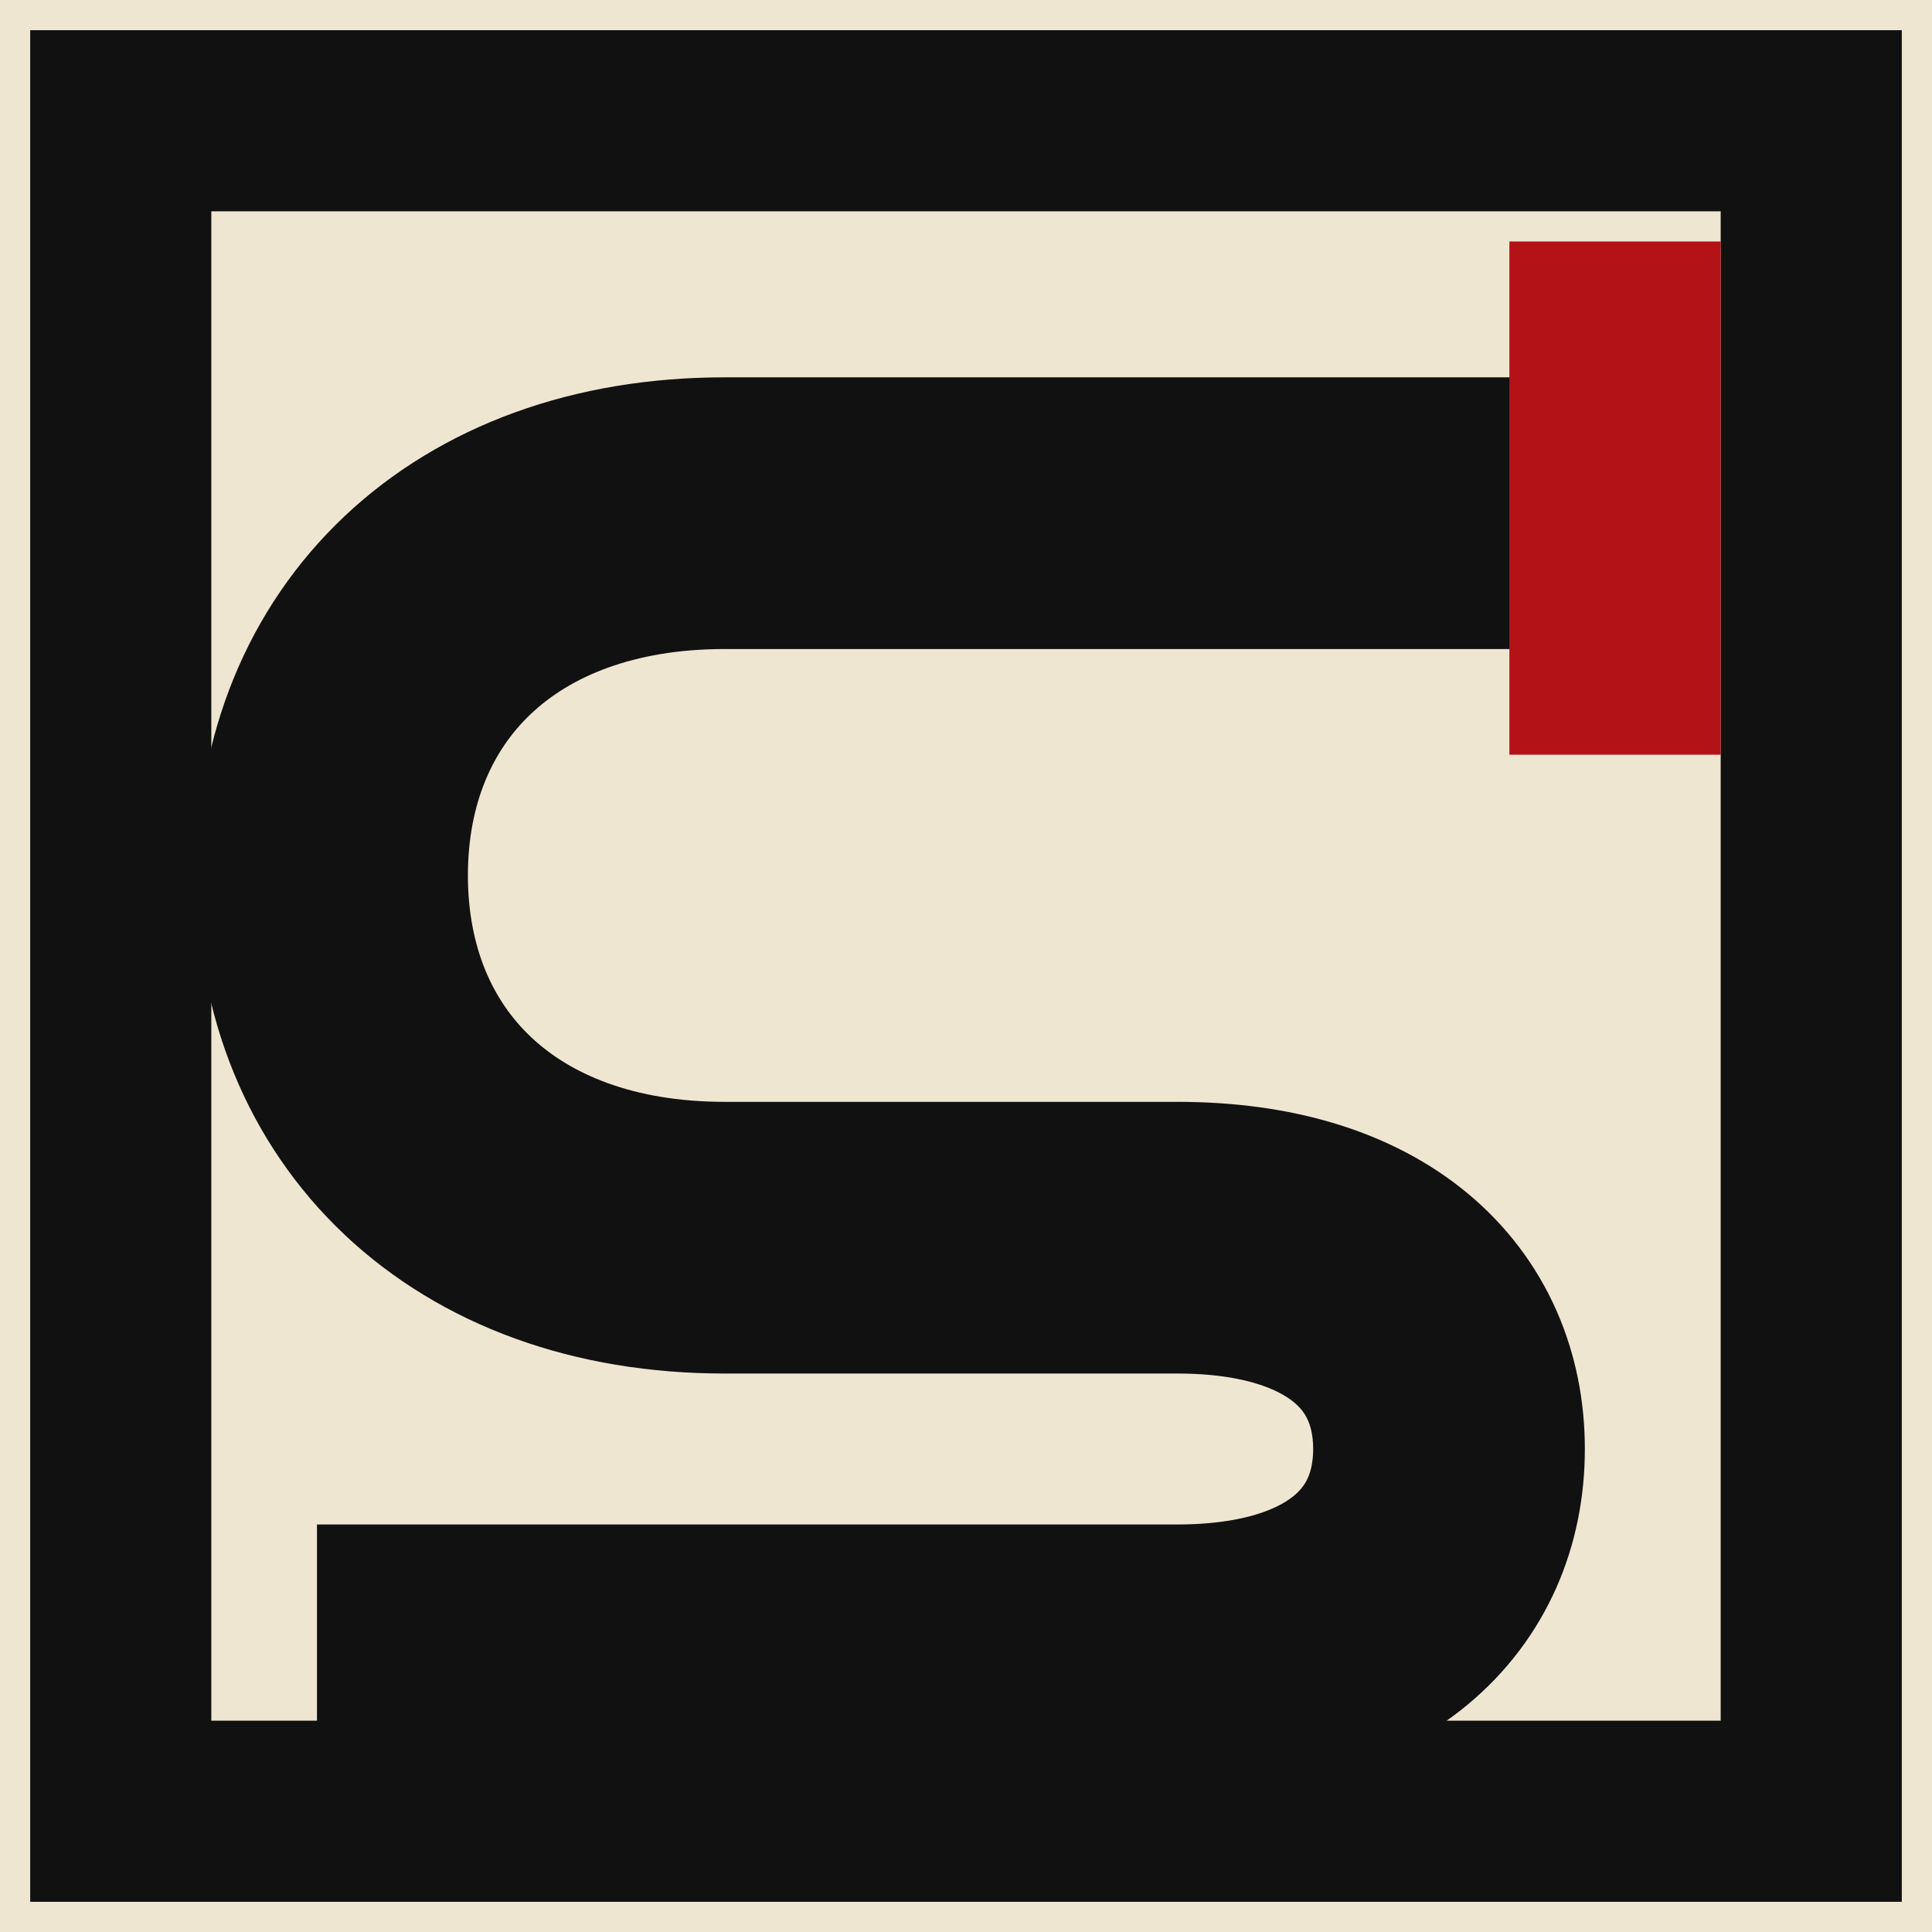
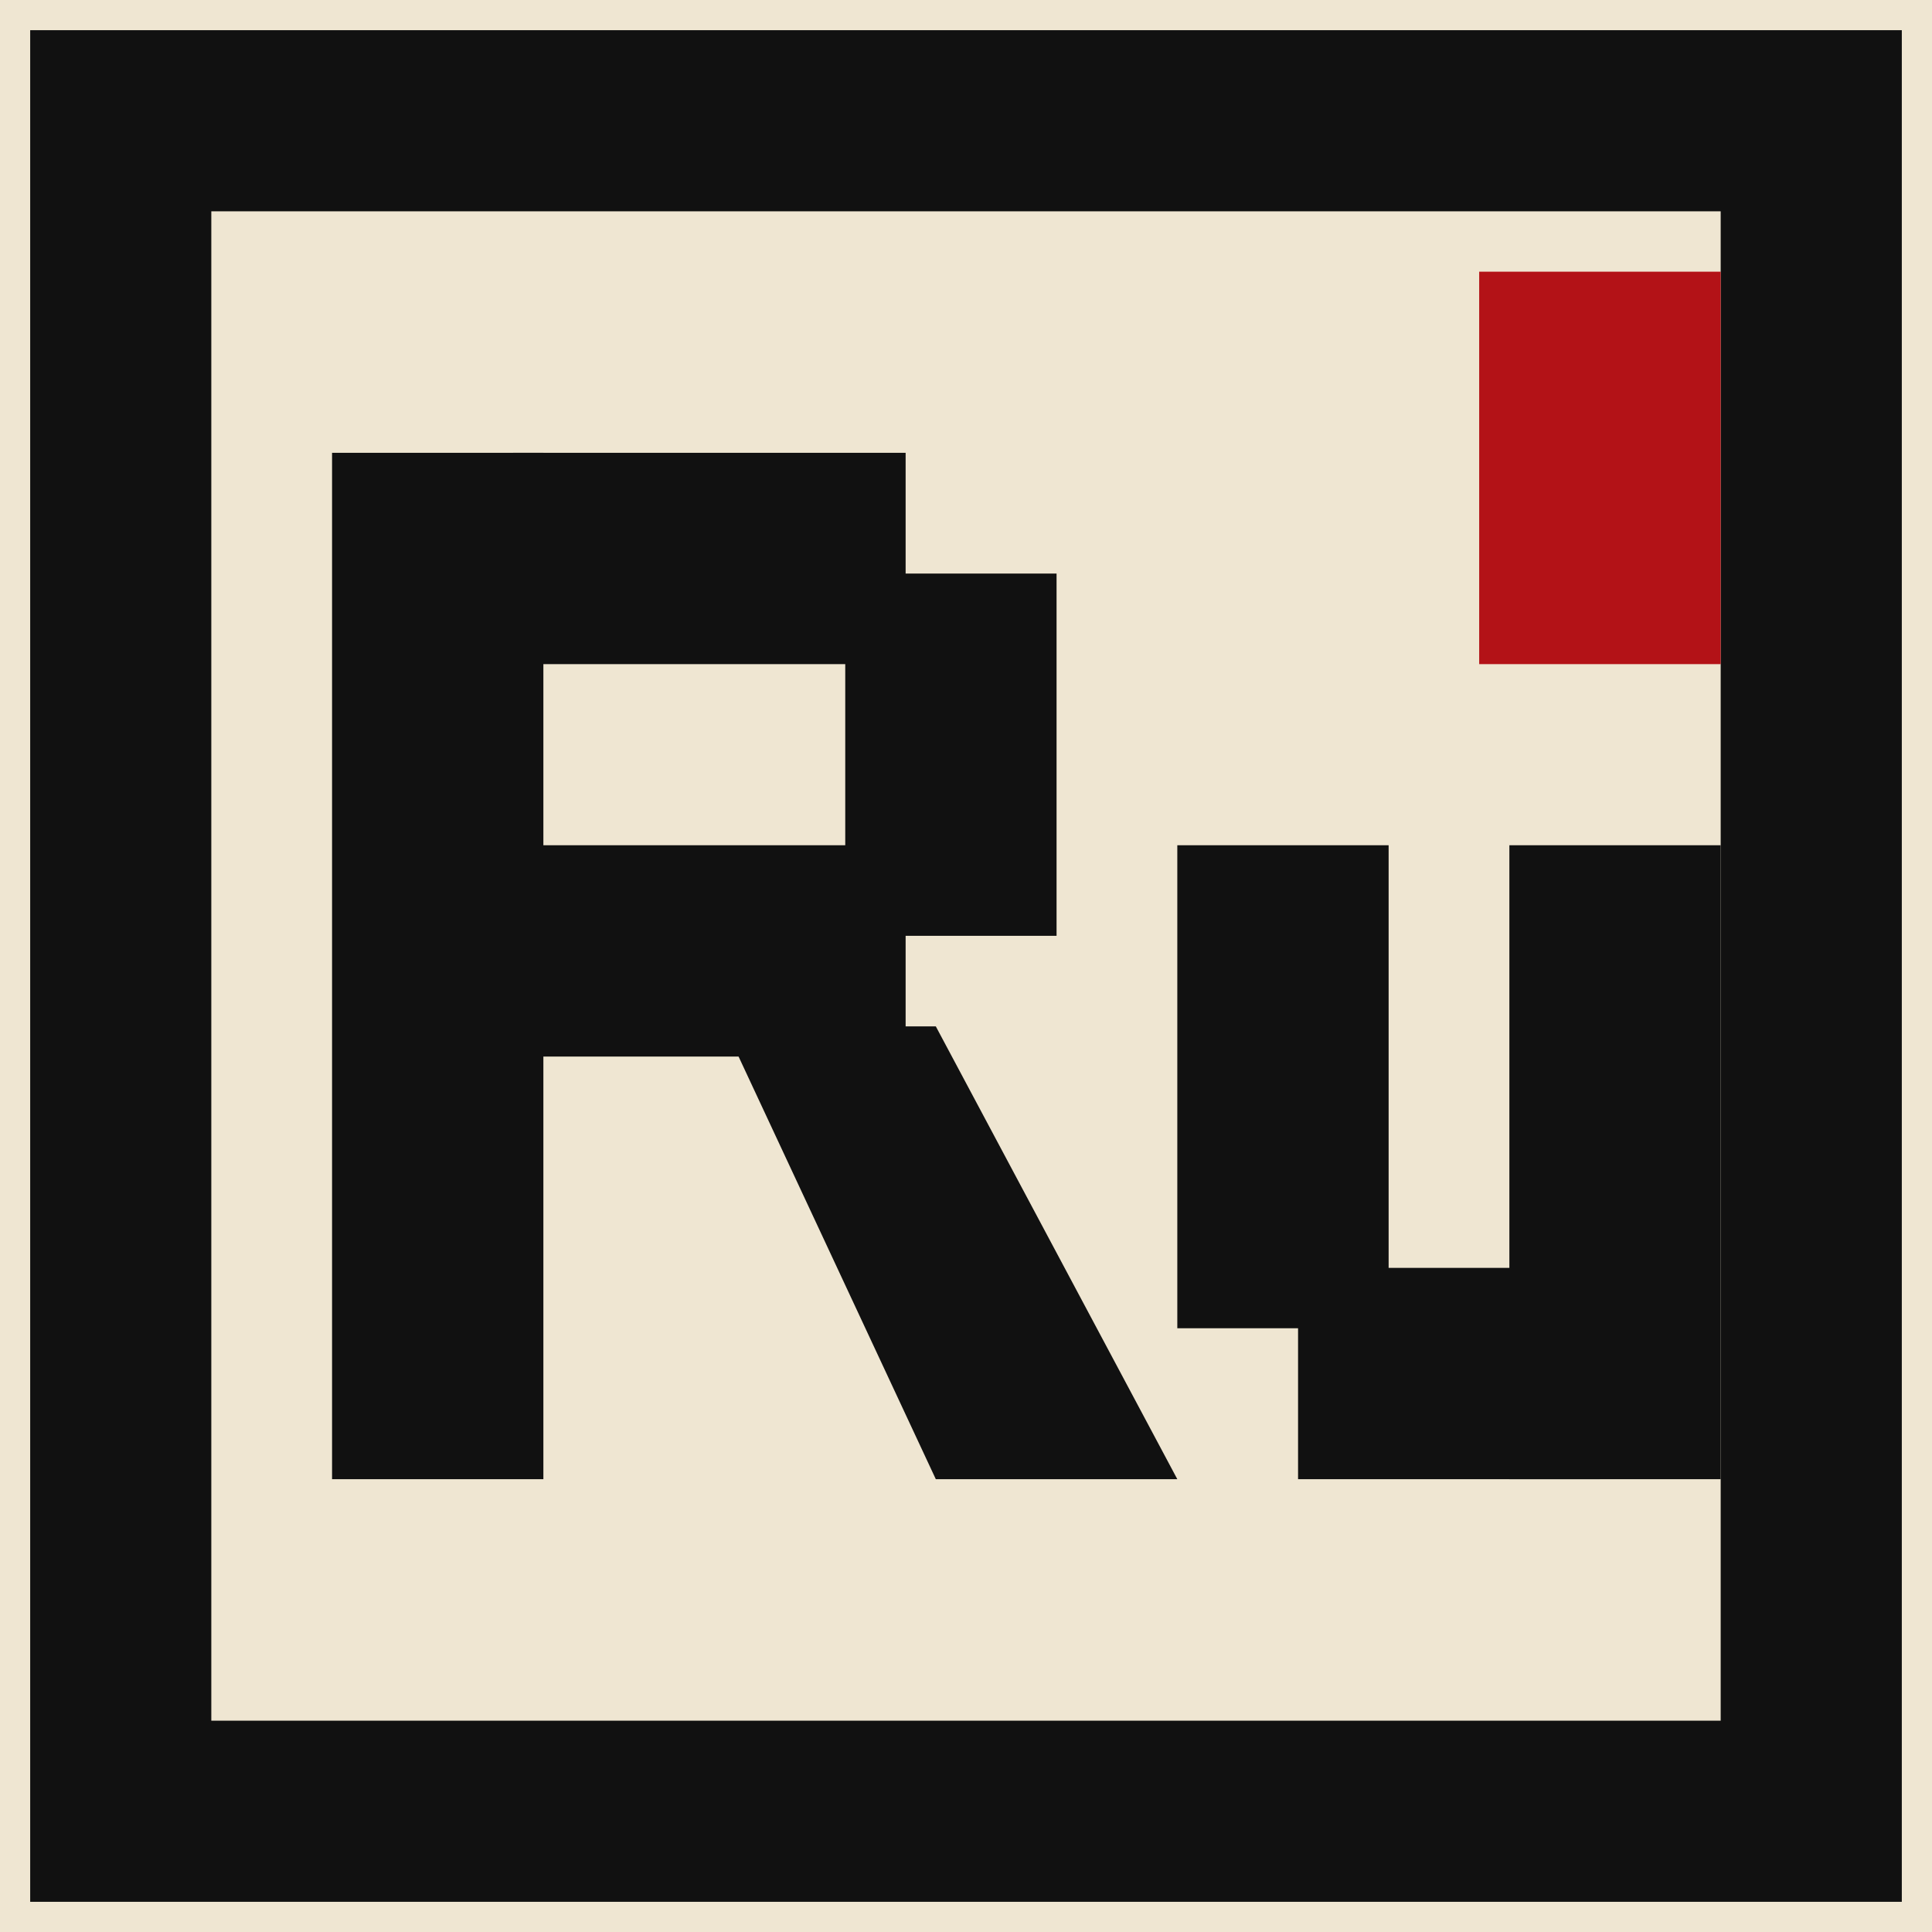
<svg xmlns="http://www.w3.org/2000/svg" viewBox="0 0 64 64">
  <rect width="64" height="64" fill="#efe6d2" />
  <rect x="4" y="4" width="56" height="56" fill="none" stroke="#111111" stroke-width="6" />
-   <path d="M47 17H24c-8 0-13 5-13 12s5 12 13 12h15c6 0 9 3 9 7s-3 7-9 7H15" fill="none" stroke="#111111" stroke-width="9" stroke-linecap="square" stroke-linejoin="miter" />
-   <rect x="50" y="8" width="7" height="17" fill="#b31217" />
+   <rect x="11" y="15" width="7" height="34" fill="#111111" />
+   <rect x="17" y="15" width="13" height="7" fill="#111111" />
+   <rect x="17" y="28" width="13" height="7" fill="#111111" />
+   <rect x="28" y="19" width="7" height="12" fill="#111111" />
+   <path d="M24 34H31L39 49H31Z" fill="#111111" />
+   <rect x="39" y="28" width="7" height="16" fill="#111111" />
+   <rect x="50" y="28" width="7" height="21" fill="#111111" />
+   <rect x="43" y="42" width="10" height="7" fill="#111111" />
+   <rect x="49" y="9" width="8" height="13" fill="#b31217" />
</svg>
